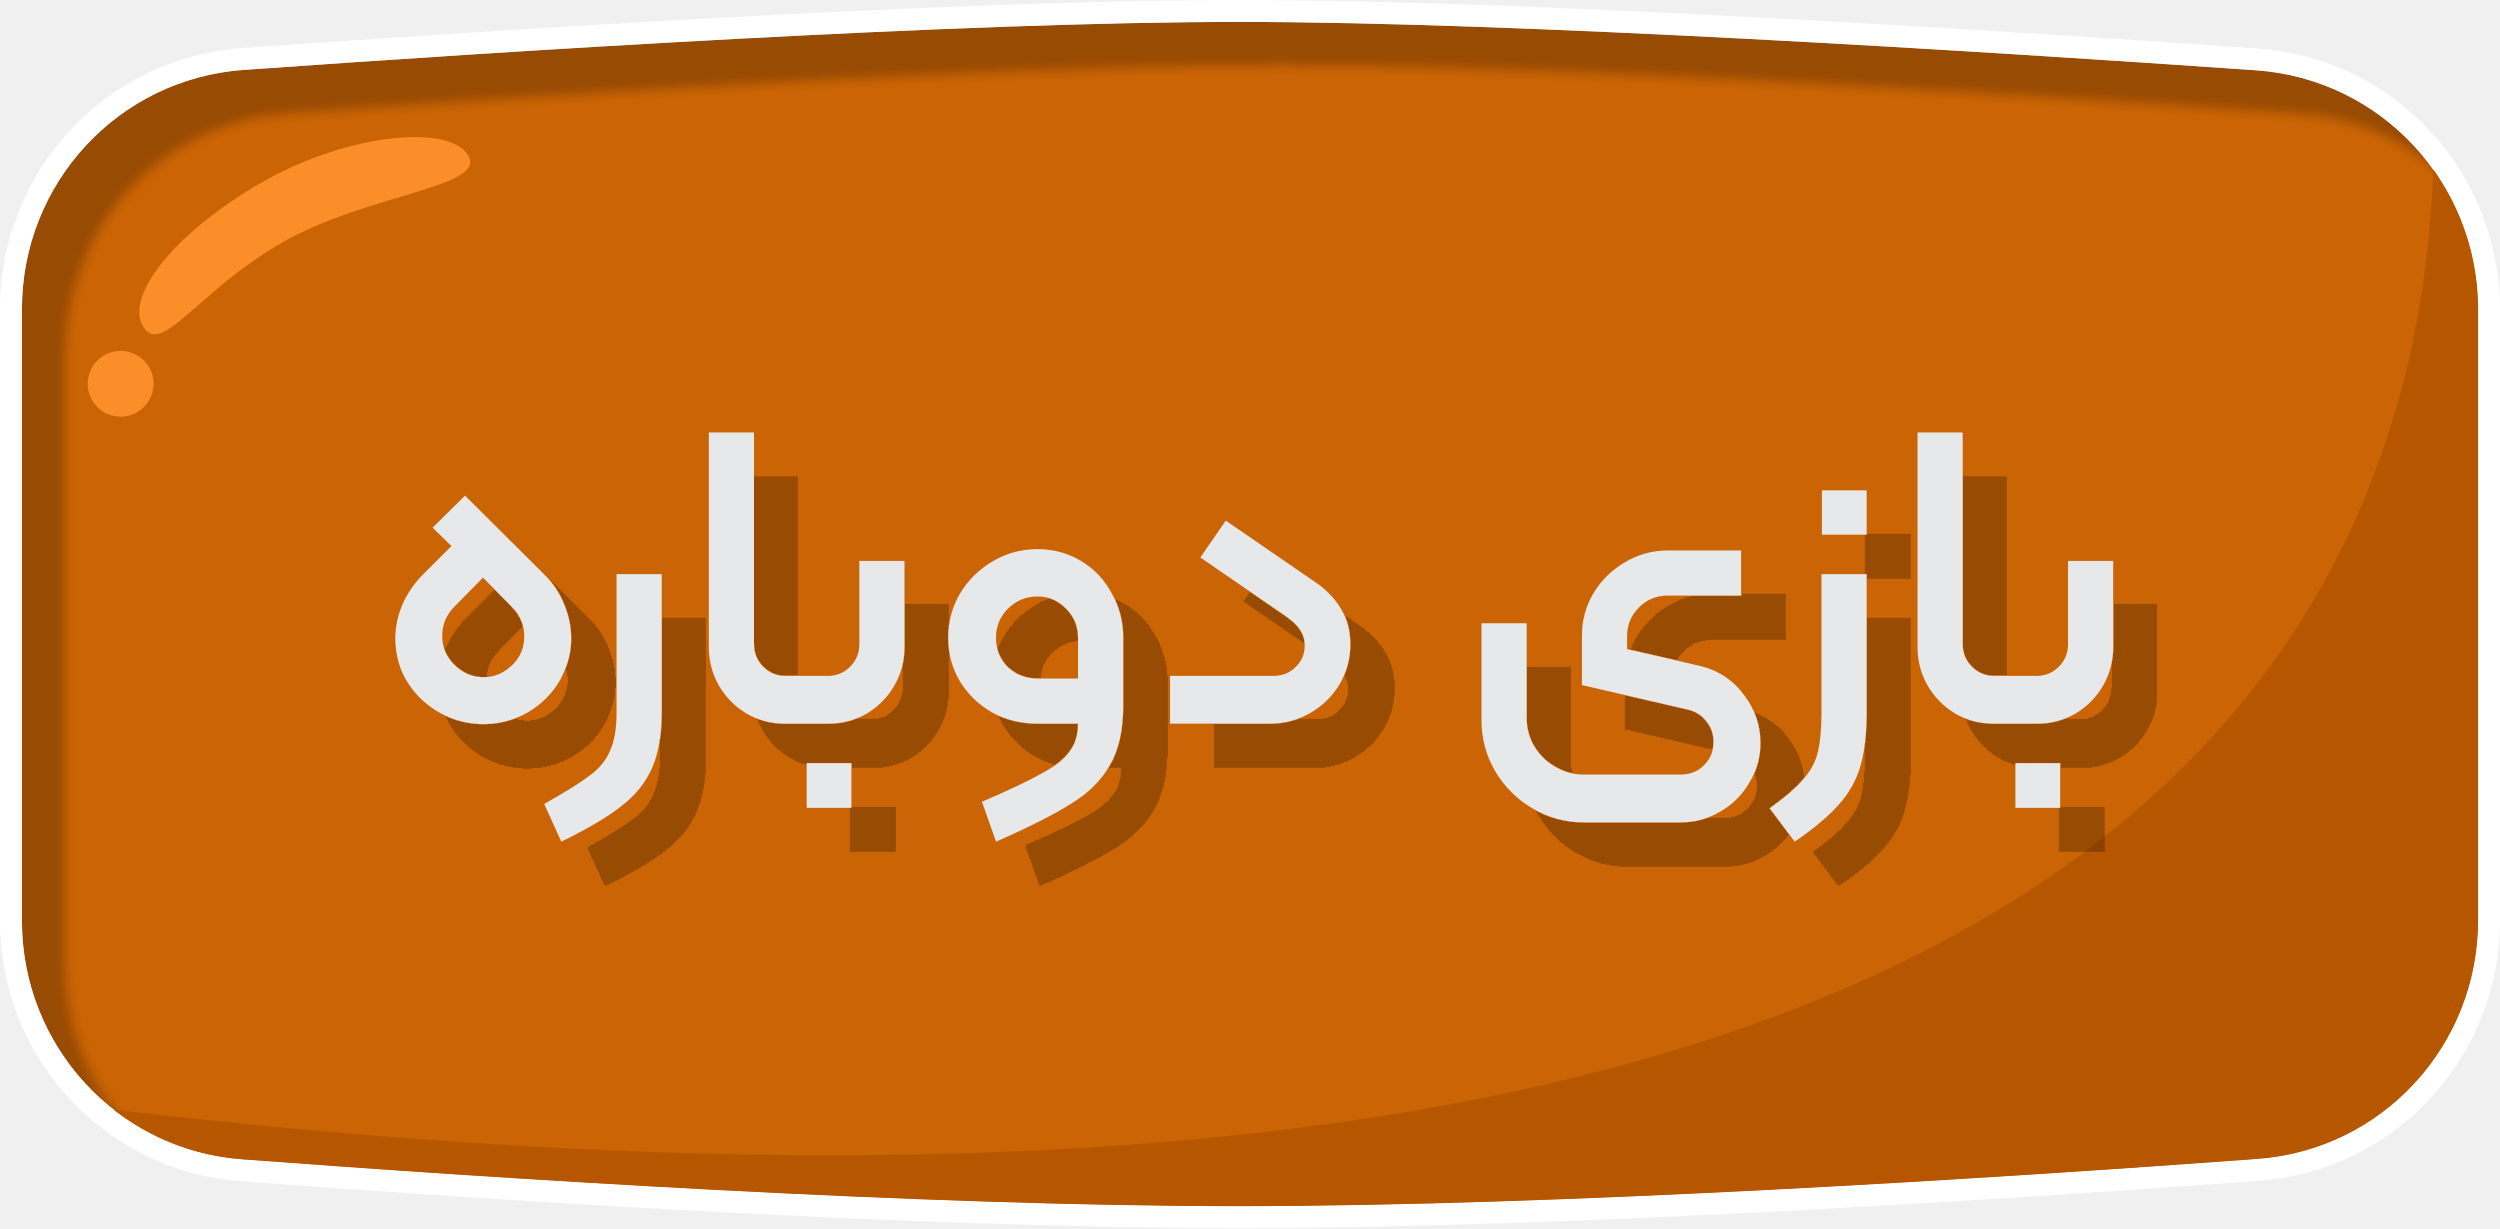
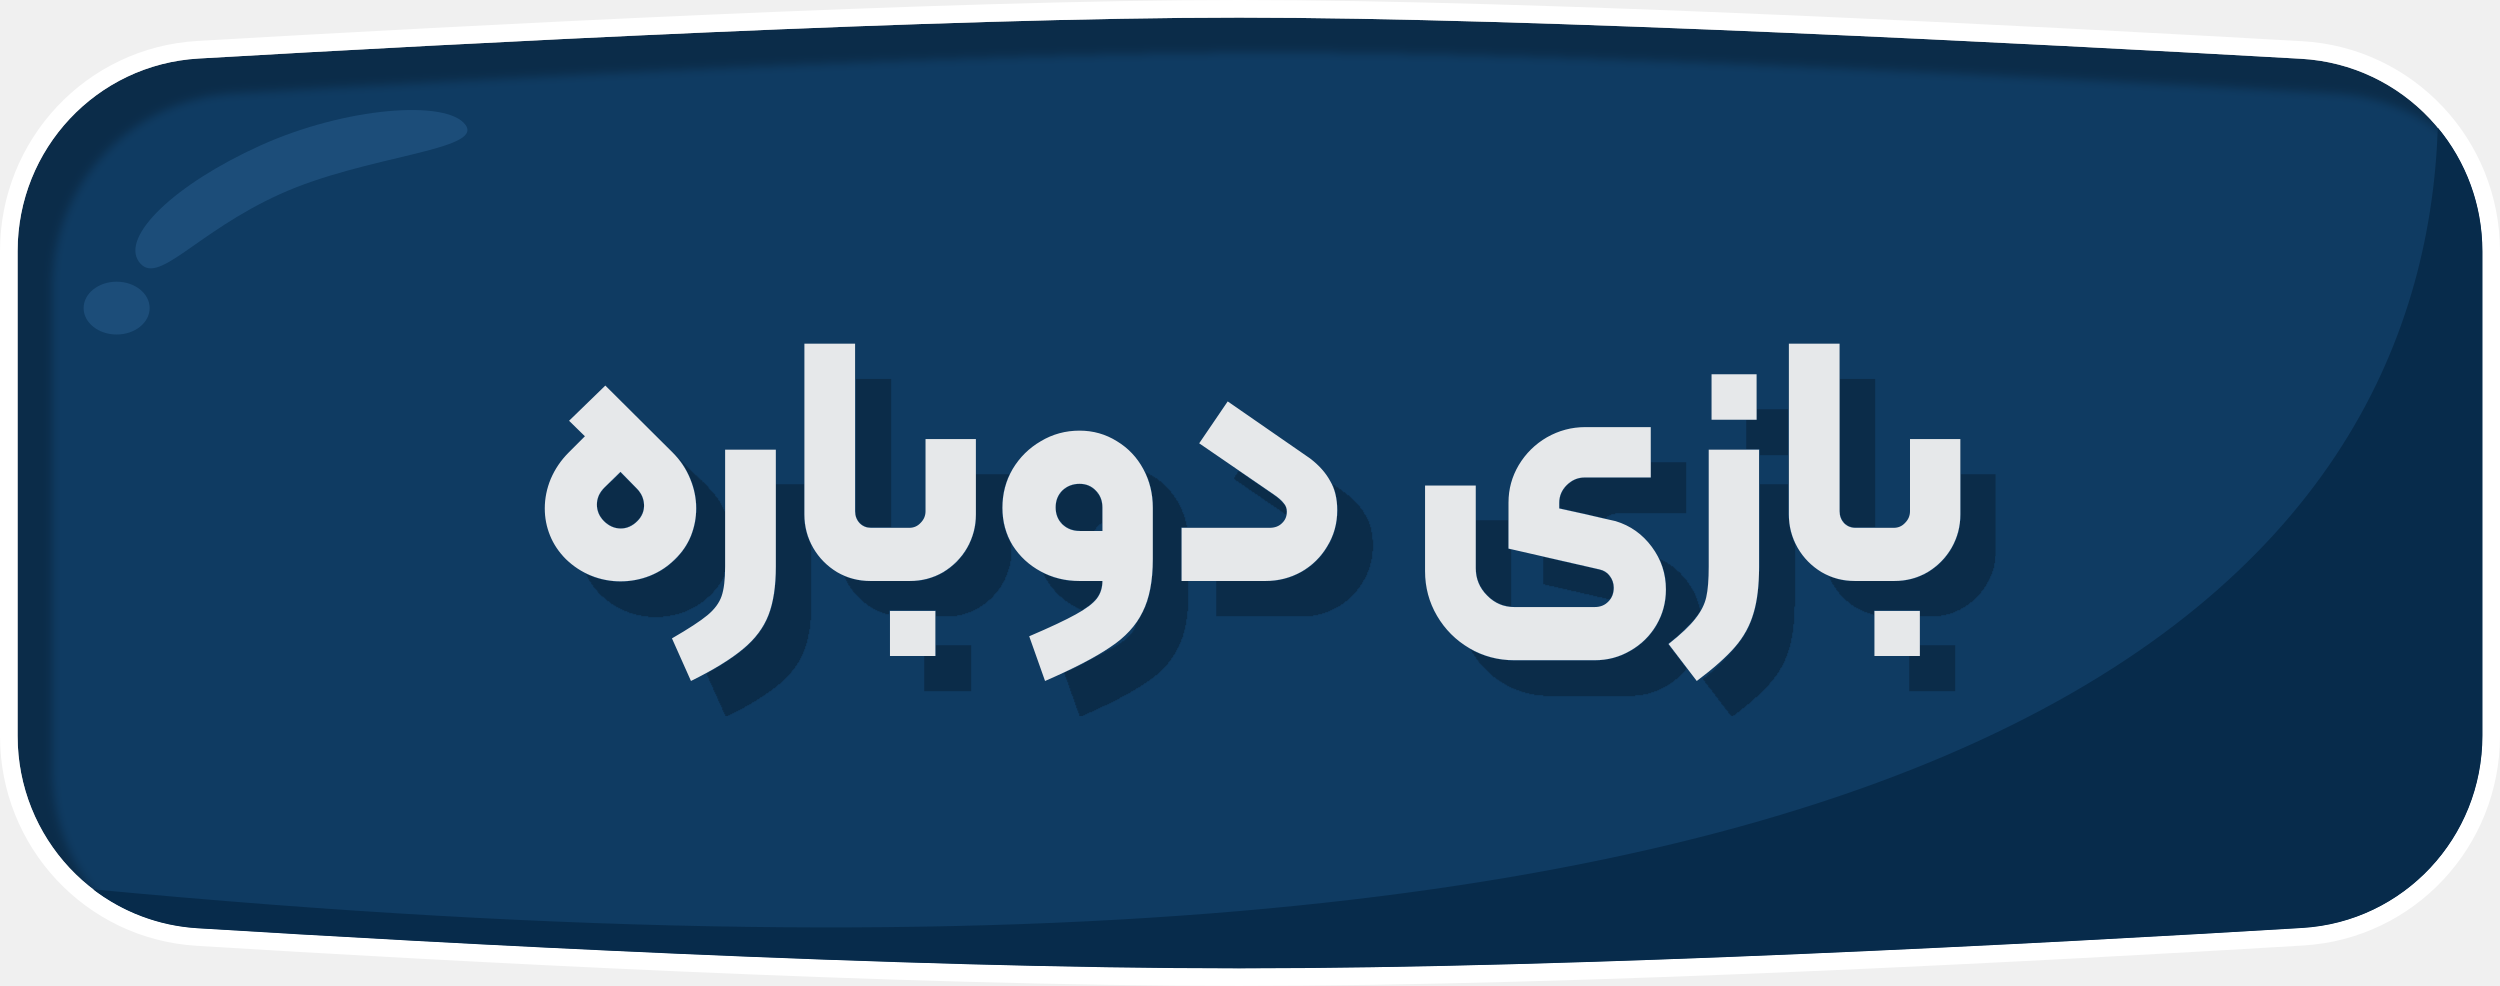
- <svg xmlns="http://www.w3.org/2000/svg" width="114" height="56" viewBox="0 0 114 56" fill="none">
-   <g filter="url(#filter0_i_1125_17241)">
-     <path d="M1 14.097C1 8.364 5.391 3.596 11.111 3.189C23.36 2.316 43.917 1 56.504 1C69.17 1 90.353 2.332 102.868 3.205C108.596 3.604 113 8.376 113 14.119V41.961C113 47.671 108.637 52.425 102.943 52.845C91.112 53.718 71.219 55 56.504 55C41.892 55 22.6 53.736 11.033 52.864C5.351 52.435 1 47.686 1 41.987V14.097Z" fill="#CB6404" />
+ <svg xmlns="http://www.w3.org/2000/svg" width="142" height="56" viewBox="0 0 142 56" fill="none">
+   <g filter="url(#filter0_i_1247_23286)">
+     <path d="M1 14.261C1 8.46 5.487 3.66 11.278 3.324C26.179 2.46 53.807 1 70.38 1C87.042 1 115.496 2.476 130.702 3.338C136.501 3.667 141 8.47 141 14.279V41.786C141 47.568 136.539 52.358 130.767 52.706C116.385 53.573 89.782 55 70.38 55C51.097 55 25.293 53.591 11.217 52.722C5.455 52.366 1 47.581 1 41.807V14.261Z" fill="#0F3B62" />
  </g>
-   <path d="M11.075 2.69C5.091 3.116 0.5 8.104 0.5 14.097V41.987C0.5 47.944 5.049 52.914 10.996 53.362C22.563 54.234 41.872 55.5 56.504 55.5C71.239 55.5 91.149 54.216 102.98 53.344C108.939 52.904 113.5 47.929 113.5 41.961V14.119C113.5 8.117 108.896 3.124 102.903 2.706C90.39 1.834 69.19 0.5 56.504 0.5C43.897 0.5 23.322 1.817 11.075 2.69Z" stroke="white" />
-   <path fill-rule="evenodd" clip-rule="evenodd" d="M5.188 50.604C6.817 51.878 8.825 52.697 11.034 52.864C22.6 53.736 41.893 55 56.505 55C71.22 55 91.113 53.718 102.944 52.845C108.638 52.425 113 47.671 113 41.961V14.119C113 11.744 112.247 9.535 110.959 7.733C110.061 32.284 91.268 60.641 5.188 50.604Z" fill="#B65700" />
-   <path d="M21.354 7.096C22.19 8.546 16.808 8.828 12.929 11.023C9.051 13.218 7.351 16.321 6.515 14.87C5.678 13.42 8.144 10.465 12.023 8.27C15.901 6.075 20.517 5.645 21.354 7.096Z" fill="#FC8E29" />
-   <g filter="url(#filter1_d_1125_17241)">
-     <path d="M19.165 31.84C18.792 31.467 18.505 31.047 18.305 30.58C18.119 30.1 18.025 29.613 18.025 29.12C18.025 28.6 18.132 28.087 18.345 27.58C18.572 27.06 18.885 26.6 19.285 26.2L20.585 24.9L19.725 24.06L21.205 22.6L24.825 26.2C25.225 26.6 25.525 27.053 25.725 27.56C25.939 28.067 26.045 28.587 26.045 29.12C26.045 29.627 25.945 30.113 25.745 30.58C25.558 31.047 25.279 31.467 24.905 31.84C24.518 32.227 24.078 32.52 23.585 32.72C23.092 32.92 22.578 33.02 22.045 33.02C21.512 33.02 20.998 32.92 20.505 32.72C20.012 32.52 19.565 32.227 19.165 31.84ZM20.705 30.3C21.092 30.687 21.538 30.88 22.045 30.88C22.552 30.88 22.998 30.687 23.385 30.3C23.732 29.953 23.905 29.527 23.905 29.02C23.905 28.5 23.718 28.053 23.345 27.68L22.025 26.34L20.725 27.66C20.352 28.033 20.165 28.48 20.165 29C20.165 29.507 20.345 29.94 20.705 30.3ZM24.815 36.66C25.788 36.113 26.482 35.68 26.895 35.36C27.322 35.053 27.628 34.68 27.815 34.24C28.015 33.813 28.115 33.227 28.115 32.48V26.18H30.175V32.46C30.175 33.5 30.029 34.353 29.735 35.02C29.442 35.687 28.975 36.267 28.335 36.76C27.709 37.253 26.795 37.793 25.595 38.38L24.815 36.66ZM35.802 33C35.162 33 34.575 32.847 34.042 32.54C33.509 32.22 33.089 31.793 32.782 31.26C32.475 30.727 32.322 30.14 32.322 29.5V19.72H34.382V29.38C34.382 29.78 34.522 30.12 34.802 30.4C35.082 30.68 35.415 30.82 35.802 30.82H36.782C36.915 30.82 36.982 30.887 36.982 31.02V32.8C36.982 32.933 36.915 33 36.782 33H35.802ZM36.785 33C36.652 33 36.585 32.933 36.585 32.8V31.02C36.585 30.887 36.652 30.82 36.785 30.82H37.765C38.152 30.82 38.485 30.68 38.765 30.4C39.045 30.12 39.185 29.78 39.185 29.38V25.58H41.245V29.5C41.245 30.14 41.092 30.727 40.785 31.26C40.478 31.793 40.059 32.22 39.525 32.54C38.992 32.847 38.405 33 37.765 33H36.785ZM36.785 34.8H38.825V36.84H36.785V34.8ZM44.778 36.56C46.018 36.027 46.931 35.593 47.518 35.26C48.118 34.94 48.538 34.607 48.778 34.26C49.031 33.927 49.158 33.507 49.158 33H47.318C46.571 33 45.884 32.833 45.258 32.5C44.644 32.153 44.151 31.68 43.778 31.08C43.418 30.48 43.238 29.813 43.238 29.08C43.238 28.347 43.418 27.673 43.778 27.06C44.151 26.447 44.644 25.96 45.258 25.6C45.884 25.227 46.571 25.04 47.318 25.04C48.038 25.04 48.698 25.22 49.298 25.58C49.898 25.94 50.364 26.433 50.698 27.06C51.044 27.673 51.218 28.347 51.218 29.08V32.18C51.218 33.287 51.018 34.187 50.618 34.88C50.231 35.573 49.644 36.16 48.858 36.64C48.084 37.133 46.938 37.713 45.418 38.38L44.778 36.56ZM49.158 29.08C49.158 28.56 48.978 28.12 48.618 27.76C48.258 27.387 47.824 27.2 47.318 27.2C46.784 27.2 46.331 27.387 45.958 27.76C45.598 28.12 45.418 28.56 45.418 29.08C45.418 29.613 45.598 30.06 45.958 30.42C46.331 30.767 46.784 30.94 47.318 30.94H49.158V29.08ZM58.075 30.82C58.475 30.82 58.808 30.687 59.075 30.42C59.355 30.153 59.495 29.827 59.495 29.44C59.495 29.173 59.428 28.94 59.295 28.74C59.161 28.527 58.941 28.313 58.635 28.1L54.735 25.42L55.895 23.74L60.115 26.64C60.581 26.987 60.941 27.387 61.195 27.84C61.448 28.28 61.575 28.793 61.575 29.38C61.575 30.047 61.408 30.66 61.075 31.22C60.742 31.767 60.295 32.2 59.735 32.52C59.175 32.84 58.562 33 57.895 33H53.355V30.82H58.075ZM72.216 37.5C71.376 37.5 70.596 37.287 69.876 36.86C69.17 36.447 68.603 35.88 68.176 35.16C67.763 34.453 67.556 33.68 67.556 32.84V28.42H69.616V32.74C69.616 33.207 69.73 33.633 69.956 34.02C70.196 34.42 70.516 34.733 70.916 34.96C71.316 35.2 71.75 35.32 72.216 35.32H76.636C77.076 35.32 77.436 35.173 77.716 34.88C77.996 34.6 78.136 34.247 78.136 33.82C78.136 33.473 78.03 33.167 77.816 32.9C77.603 32.62 77.323 32.44 76.976 32.36L72.136 31.24V28.98C72.136 28.287 72.31 27.647 72.656 27.06C73.016 26.46 73.496 25.987 74.096 25.64C74.696 25.28 75.35 25.1 76.056 25.1H79.396V27.16H76.036C75.53 27.16 75.096 27.34 74.736 27.7C74.376 28.06 74.196 28.493 74.196 29V29.6C75.383 29.867 76.536 30.133 77.656 30.4C78.43 30.613 79.056 31.047 79.536 31.7C80.03 32.353 80.276 33.08 80.276 33.88C80.276 34.533 80.11 35.133 79.776 35.68C79.456 36.24 79.016 36.68 78.456 37C77.91 37.333 77.303 37.5 76.636 37.5H72.216ZM83.079 22.36H85.119V24.38H83.079V22.36ZM80.699 36.86C81.419 36.34 81.939 35.887 82.259 35.5C82.592 35.113 82.805 34.7 82.899 34.26C83.005 33.833 83.059 33.24 83.059 32.48V26.18H85.119V32.46C85.119 33.46 85.025 34.28 84.839 34.92C84.652 35.573 84.325 36.16 83.859 36.68C83.405 37.2 82.732 37.767 81.839 38.38L80.699 36.86ZM90.919 33C90.279 33 89.693 32.847 89.159 32.54C88.626 32.22 88.206 31.793 87.899 31.26C87.593 30.727 87.439 30.14 87.439 29.5V19.72H89.499V29.38C89.499 29.78 89.639 30.12 89.919 30.4C90.199 30.68 90.533 30.82 90.919 30.82H91.899C92.033 30.82 92.099 30.887 92.099 31.02V32.8C92.099 32.933 92.033 33 91.899 33H90.919ZM91.902 33C91.769 33 91.702 32.933 91.702 32.8V31.02C91.702 30.887 91.769 30.82 91.902 30.82H92.882C93.269 30.82 93.602 30.68 93.882 30.4C94.162 30.12 94.302 29.78 94.302 29.38V25.58H96.362V29.5C96.362 30.14 96.209 30.727 95.902 31.26C95.596 31.793 95.176 32.22 94.642 32.54C94.109 32.847 93.522 33 92.882 33H91.902ZM91.902 34.8H93.942V36.84H91.902V34.8Z" fill="#E6E8EA" />
+   <path d="M11.249 2.825C5.191 3.176 0.5 8.198 0.5 14.261V41.807C0.5 47.842 5.157 52.849 11.186 53.221C25.262 54.09 51.081 55.5 70.38 55.5C89.799 55.5 116.416 54.072 130.798 53.205C136.836 52.841 141.5 47.83 141.5 41.786V14.279C141.5 8.208 136.797 3.183 130.73 2.839C115.527 1.977 87.058 0.5 70.38 0.5C53.79 0.5 26.148 1.961 11.249 2.825Z" stroke="white" />
+   <path fill-rule="evenodd" clip-rule="evenodd" d="M5.292 50.515C6.948 51.782 8.984 52.585 11.217 52.723C25.293 53.592 51.097 55.001 70.38 55.001C89.782 55.001 116.385 53.574 130.767 52.707C136.539 52.358 141 47.569 141 41.787V14.28C141 11.615 140.053 9.161 138.468 7.254C137.626 31.985 114.401 60.873 5.292 50.515Z" fill="#072B4B" />
+   <path d="M26.442 7.096C27.488 8.546 20.76 8.828 15.912 11.023C11.063 13.218 8.939 16.321 7.893 14.87C6.848 13.42 9.93 10.465 14.778 8.27C19.627 6.075 25.397 5.645 26.442 7.096Z" fill="#1C4D79" />
+   <g filter="url(#filter1_d_1247_23286)">
+     <path d="M32.143 31.76C31.743 31.36 31.443 30.913 31.243 30.42C31.043 29.927 30.943 29.413 30.943 28.88C30.943 28.307 31.057 27.747 31.283 27.2C31.523 26.64 31.863 26.14 32.303 25.7L33.223 24.78L32.323 23.9L34.383 21.9L38.203 25.7C38.643 26.14 38.977 26.64 39.203 27.2C39.43 27.747 39.543 28.307 39.543 28.88C39.543 29.413 39.443 29.933 39.243 30.44C39.043 30.933 38.743 31.373 38.343 31.76C37.93 32.173 37.457 32.487 36.923 32.7C36.39 32.913 35.83 33.02 35.243 33.02C34.67 33.02 34.117 32.913 33.583 32.7C33.05 32.487 32.57 32.173 32.143 31.76ZM34.303 29.6C34.583 29.88 34.903 30.02 35.263 30.02C35.61 30.02 35.923 29.88 36.203 29.6C36.457 29.347 36.583 29.053 36.583 28.72C36.583 28.347 36.443 28.02 36.163 27.74L35.243 26.8L34.323 27.7C34.043 27.98 33.903 28.3 33.903 28.66C33.903 29.02 34.037 29.333 34.303 29.6ZM38.167 36.26C39.114 35.713 39.787 35.273 40.187 34.94C40.587 34.607 40.853 34.247 40.987 33.86C41.12 33.473 41.187 32.913 41.187 32.18V25.54H44.067V32.18C44.067 33.3 43.927 34.22 43.647 34.94C43.367 35.66 42.887 36.3 42.207 36.86C41.527 37.433 40.54 38.04 39.247 38.68L38.167 36.26ZM49.45 33C48.756 33 48.123 32.833 47.55 32.5C46.976 32.153 46.523 31.693 46.19 31.12C45.856 30.533 45.69 29.9 45.69 29.22V19.52H48.569V29.04C48.569 29.307 48.656 29.533 48.83 29.72C49.003 29.893 49.216 29.98 49.469 29.98H50.569C50.703 29.98 50.77 30.047 50.77 30.18V32.8C50.77 32.933 50.703 33 50.569 33H49.45ZM50.57 33C50.437 33 50.37 32.933 50.37 32.8V30.18C50.37 30.047 50.437 29.98 50.57 29.98H51.65C51.904 29.98 52.117 29.887 52.29 29.7C52.477 29.513 52.57 29.293 52.57 29.04V24.94H55.43V29.22C55.43 29.9 55.264 30.533 54.93 31.12C54.597 31.693 54.144 32.153 53.57 32.5C52.997 32.833 52.364 33 51.67 33H50.57ZM50.55 34.7H53.13V37.26H50.55V34.7ZM58.459 36.14C59.645 35.633 60.525 35.22 61.099 34.9C61.685 34.58 62.085 34.28 62.299 34C62.512 33.72 62.619 33.387 62.619 33H61.319C60.519 33 59.785 32.82 59.119 32.46C58.452 32.1 57.919 31.607 57.519 30.98C57.132 30.34 56.939 29.627 56.939 28.84C56.939 28.04 57.132 27.307 57.519 26.64C57.919 25.973 58.452 25.447 59.119 25.06C59.785 24.66 60.519 24.46 61.319 24.46C62.092 24.46 62.799 24.66 63.439 25.06C64.079 25.447 64.579 25.973 64.939 26.64C65.299 27.307 65.479 28.04 65.479 28.84V31.76C65.479 33 65.285 34 64.899 34.76C64.525 35.533 63.912 36.2 63.059 36.76C62.219 37.333 60.985 37.973 59.359 38.68L58.459 36.14ZM62.619 28.82C62.619 28.433 62.492 28.113 62.239 27.86C61.999 27.607 61.692 27.48 61.319 27.48C60.932 27.48 60.605 27.607 60.339 27.86C60.085 28.113 59.959 28.433 59.959 28.82C59.959 29.207 60.085 29.527 60.339 29.78C60.605 30.033 60.932 30.16 61.319 30.16H62.619V28.82ZM72.114 29.98C72.408 29.98 72.641 29.893 72.814 29.72C73.001 29.547 73.094 29.327 73.094 29.06C73.094 28.873 73.034 28.713 72.914 28.58C72.808 28.433 72.608 28.26 72.314 28.06L68.114 25.18L69.734 22.8L74.414 26.04C74.921 26.427 75.301 26.853 75.554 27.32C75.821 27.773 75.954 28.327 75.954 28.98C75.954 29.727 75.768 30.407 75.394 31.02C75.034 31.633 74.541 32.12 73.914 32.48C73.288 32.827 72.608 33 71.874 33H67.114V29.98H72.114ZM86.003 37.5C85.083 37.5 84.237 37.273 83.463 36.82C82.69 36.367 82.077 35.753 81.623 34.98C81.17 34.207 80.943 33.36 80.943 32.44V27.58H83.823V32.28C83.823 32.88 84.037 33.393 84.463 33.82C84.89 34.26 85.403 34.48 86.003 34.48H90.583C90.903 34.48 91.163 34.373 91.363 34.16C91.563 33.96 91.663 33.7 91.663 33.38C91.663 33.14 91.59 32.92 91.443 32.72C91.297 32.52 91.097 32.393 90.843 32.34L85.683 31.16V28.54C85.683 27.78 85.877 27.073 86.263 26.42C86.663 25.753 87.197 25.227 87.863 24.84C88.543 24.453 89.27 24.26 90.043 24.26H93.763V27.12H90.003C89.617 27.12 89.277 27.267 88.983 27.56C88.703 27.84 88.563 28.173 88.563 28.56V28.88C89.79 29.147 90.59 29.327 90.963 29.42L91.763 29.6C92.603 29.853 93.29 30.34 93.823 31.06C94.357 31.78 94.623 32.587 94.623 33.48C94.623 34.213 94.443 34.887 94.083 35.5C93.723 36.113 93.23 36.6 92.603 36.96C91.99 37.32 91.317 37.5 90.583 37.5H86.003ZM97.216 21.26H99.775V23.84H97.216V21.26ZM94.775 36.58C95.482 36.02 95.989 35.54 96.296 35.14C96.615 34.74 96.822 34.333 96.915 33.92C97.009 33.507 97.055 32.927 97.055 32.18V25.54H99.915V32.18C99.915 33.26 99.809 34.147 99.596 34.84C99.395 35.533 99.049 36.167 98.555 36.74C98.062 37.313 97.335 37.96 96.376 38.68L94.775 36.58ZM105.368 33C104.674 33 104.041 32.833 103.468 32.5C102.894 32.153 102.441 31.693 102.108 31.12C101.774 30.533 101.608 29.9 101.608 29.22V19.52H104.488V29.04C104.488 29.307 104.574 29.533 104.748 29.72C104.921 29.893 105.134 29.98 105.388 29.98H106.488C106.621 29.98 106.688 30.047 106.688 30.18V32.8C106.688 32.933 106.621 33 106.488 33H105.368ZM106.488 33C106.355 33 106.288 32.933 106.288 32.8V30.18C106.288 30.047 106.355 29.98 106.488 29.98H107.568C107.822 29.98 108.035 29.887 108.208 29.7C108.395 29.513 108.488 29.293 108.488 29.04V24.94H111.348V29.22C111.348 29.9 111.182 30.533 110.848 31.12C110.515 31.693 110.062 32.153 109.488 32.5C108.915 32.833 108.282 33 107.588 33H106.488ZM106.468 34.7H109.048V37.26H106.468V34.7Z" fill="#E6E8EA" />
  </g>
-   <circle cx="5.5" cy="17.5" r="1.5" fill="#FC8E29" />
+   <ellipse cx="6.625" cy="17.5" rx="1.875" ry="1.5" fill="#1C4D79" />
  <defs>
-     <filter id="filter0_i_1125_17241" x="0" y="0" width="114.5" height="56.5" filterUnits="userSpaceOnUse" color-interpolation-filters="sRGB">
+     <filter id="filter0_i_1247_23286" x="0" y="0" width="142.5" height="56.5" filterUnits="userSpaceOnUse" color-interpolation-filters="sRGB">
      <feFlood flood-opacity="0" result="BackgroundImageFix" />
      <feBlend mode="normal" in="SourceGraphic" in2="BackgroundImageFix" result="shape" />
      <feColorMatrix in="SourceAlpha" type="matrix" values="0 0 0 0 0 0 0 0 0 0 0 0 0 0 0 0 0 0 127 0" result="hardAlpha" />
      <feOffset dx="2" dy="2" />
      <feGaussianBlur stdDeviation="0.25" />
      <feComposite in2="hardAlpha" operator="arithmetic" k2="-1" k3="1" />
      <feColorMatrix type="matrix" values="0 0 0 0 0 0 0 0 0 0 0 0 0 0 0 0 0 0 0.25 0" />
-       <feBlend mode="normal" in2="shape" result="effect1_innerShadow_1125_17241" />
+       <feBlend mode="normal" in2="shape" result="effect1_innerShadow_1247_23286" />
    </filter>
-     <filter id="filter1_d_1125_17241" x="18.025" y="19.72" width="80.337" height="20.66" filterUnits="userSpaceOnUse" color-interpolation-filters="sRGB">
+     <filter id="filter1_d_1247_23286" x="30.943" y="19.52" width="82.405" height="21.16" filterUnits="userSpaceOnUse" color-interpolation-filters="sRGB">
      <feFlood flood-opacity="0" result="BackgroundImageFix" />
      <feColorMatrix in="SourceAlpha" type="matrix" values="0 0 0 0 0 0 0 0 0 0 0 0 0 0 0 0 0 0 127 0" result="hardAlpha" />
      <feOffset dx="2" dy="2" />
      <feComposite in2="hardAlpha" operator="out" />
      <feColorMatrix type="matrix" values="0 0 0 0 0 0 0 0 0 0 0 0 0 0 0 0 0 0 0.25 0" />
-       <feBlend mode="normal" in2="BackgroundImageFix" result="effect1_dropShadow_1125_17241" />
-       <feBlend mode="normal" in="SourceGraphic" in2="effect1_dropShadow_1125_17241" result="shape" />
+       <feBlend mode="normal" in2="BackgroundImageFix" result="effect1_dropShadow_1247_23286" />
+       <feBlend mode="normal" in="SourceGraphic" in2="effect1_dropShadow_1247_23286" result="shape" />
    </filter>
  </defs>
</svg>
